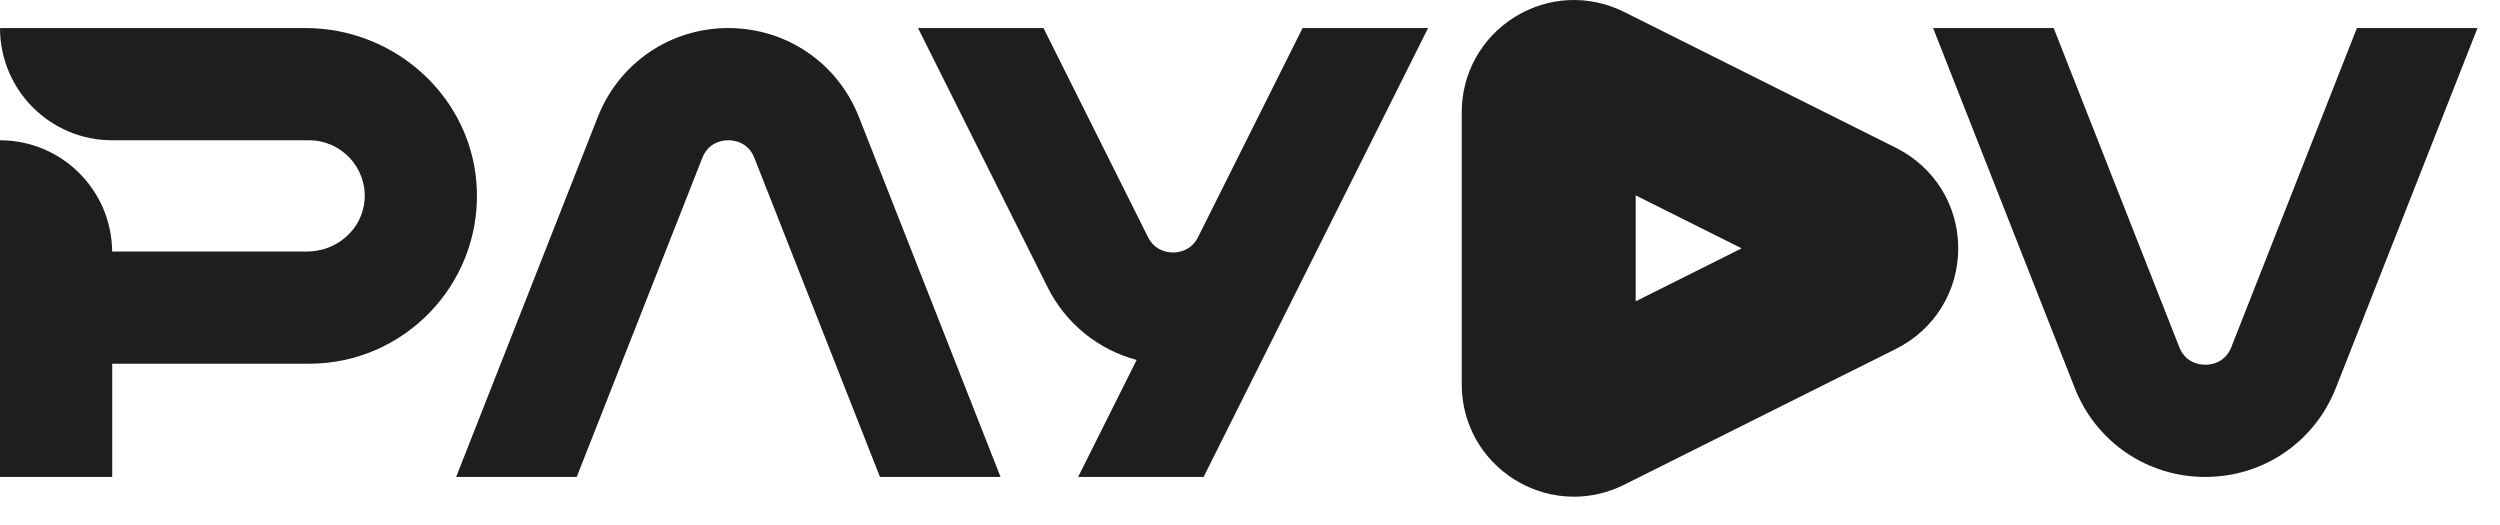
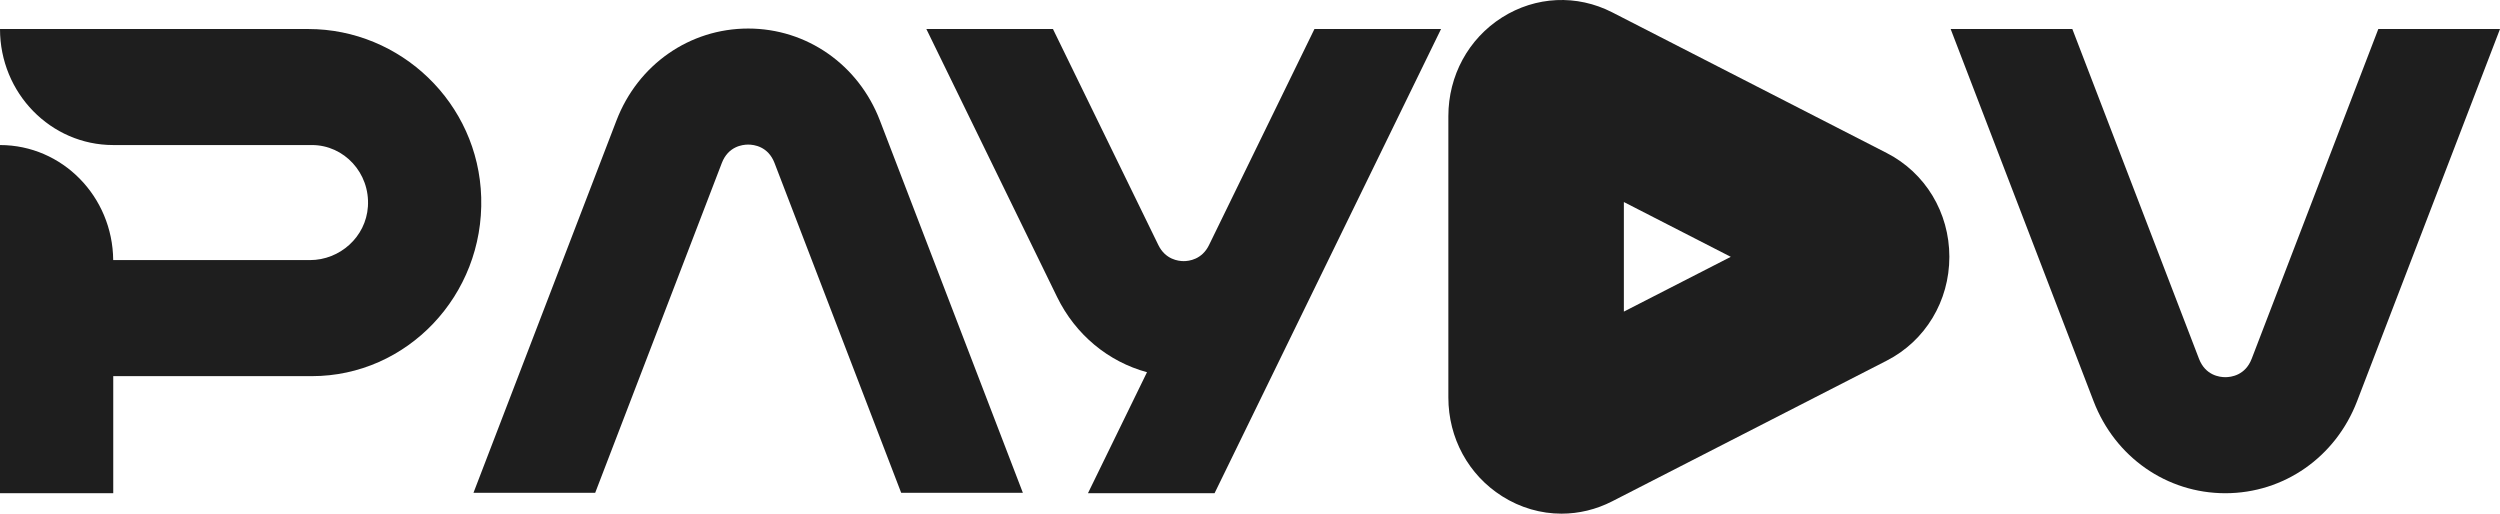
- <svg xmlns="http://www.w3.org/2000/svg" width="81" height="17" viewBox="0 0 81 17" fill="none">
-   <path d="M42.204 0.909L38.819 7.679C38.593 8.132 38.175 8.181 38.007 8.181C37.837 8.181 37.42 8.132 37.193 7.679L33.809 0.909H29.744L33.941 9.305C34.535 10.492 35.589 11.332 36.828 11.662L34.932 15.453H38.997L46.27 0.909H42.204Z" fill="#1E1E1E" />
-   <path d="M18.686 15.453L22.753 5.121C22.957 4.601 23.412 4.545 23.598 4.545C23.785 4.545 24.24 4.601 24.444 5.121L28.511 15.453H32.418L27.828 3.789C27.139 2.039 25.479 0.909 23.598 0.909C21.718 0.909 20.058 2.039 19.369 3.789L14.779 15.453H18.686Z" fill="#1E1E1E" />
-   <path d="M76.364 0.909L72.297 11.241C72.093 11.761 71.638 11.817 71.452 11.817C71.265 11.817 70.81 11.761 70.606 11.241L66.539 0.909H62.632L67.222 12.572C67.911 14.322 69.571 15.453 71.452 15.453C73.332 15.453 74.992 14.322 75.681 12.573L80.271 0.909H76.364Z" fill="#1E1E1E" />
-   <path d="M15.451 6.182C15.363 3.224 12.859 0.909 9.9 0.909H8.41314e-05C8.41314e-05 2.917 1.628 4.545 3.636 4.545H10.015C11.05 4.545 11.884 5.421 11.813 6.47C11.749 7.427 10.911 8.149 9.952 8.149H3.634C3.617 6.156 1.997 4.545 0 4.545V15.453H3.636V11.785H10.015C13.069 11.785 15.542 9.256 15.451 6.182Z" fill="#1E1E1E" />
-   <path d="M61.437 4.794L52.622 0.387C51.487 -0.18 50.165 -0.121 49.085 0.546C48.005 1.214 47.36 2.37 47.36 3.639V12.454C47.36 13.723 48.005 14.879 49.085 15.547C49.672 15.91 50.332 16.093 50.994 16.093C51.548 16.093 52.105 15.965 52.622 15.706L61.437 11.299C62.677 10.679 63.447 9.433 63.447 8.046C63.447 6.66 62.677 5.414 61.437 4.794ZM52.996 6.33L56.429 8.046L52.996 9.763V6.33Z" fill="#1E1E1E" />
+ <svg xmlns="http://www.w3.org/2000/svg" width="104.242" height="21.418" viewBox="0 0 104.242 21.418" fill="none">
+   <g>
+     <path d="M54.808 1.21L50.412 10.219C50.118 10.823 49.576 10.888 49.356 10.888C49.137 10.888 48.595 10.823 48.3 10.219L43.905 1.21H38.626L44.077 12.383C44.848 13.963 46.217 15.082 47.826 15.52L45.364 20.566H50.643L60.087 1.21H54.808Z" fill="#1E1E1E" />
+     <path d="M24.818 20.547L30.098 6.796C30.364 6.104 30.955 6.029 31.197 6.029C31.439 6.029 32.029 6.104 32.295 6.796L37.576 20.547H42.65L36.689 5.024C35.795 2.695 33.639 1.19 31.197 1.19C28.755 1.19 26.599 2.695 25.705 5.024L19.743 20.547H24.818Z" fill="#1E1E1E" />
+     <path d="M99.168 1.21L93.888 14.96C93.622 15.652 93.031 15.727 92.789 15.727C92.547 15.727 91.957 15.652 91.691 14.96L86.41 1.21H81.336L87.297 16.732C88.191 19.061 90.347 20.566 92.789 20.566C95.231 20.566 97.387 19.061 98.281 16.733L104.242 1.21H99.168Z" fill="#1E1E1E" />
+     <path d="M20.065 8.228C19.951 4.291 16.699 1.21 12.856 1.21H0C0 3.882 2.114 6.048 4.722 6.048H13.006C14.35 6.048 15.432 7.215 15.341 8.611C15.258 9.884 14.169 10.845 12.924 10.845H4.72C4.697 8.192 2.594 6.048 7.62939e-06 6.048V20.566H4.722V15.684H13.006C16.971 15.684 20.184 12.318 20.065 8.228Z" fill="#1E1E1E" />
+     <path d="M78.672 6.381L67.225 0.515C65.751 -0.24 64.034 -0.161 62.631 0.727C61.229 1.615 60.392 3.154 60.392 4.843V16.574C60.392 18.264 61.229 19.802 62.631 20.69C63.394 21.174 64.251 21.418 65.11 21.418C65.83 21.418 66.553 21.247 67.225 20.902L78.672 15.037C80.282 14.212 81.282 12.553 81.282 10.709C81.282 8.864 80.282 7.206 78.672 6.381ZM67.71 8.424L72.168 10.709L67.71 12.993V8.424Z" fill="#1E1E1E" />
+   </g>
</svg>
